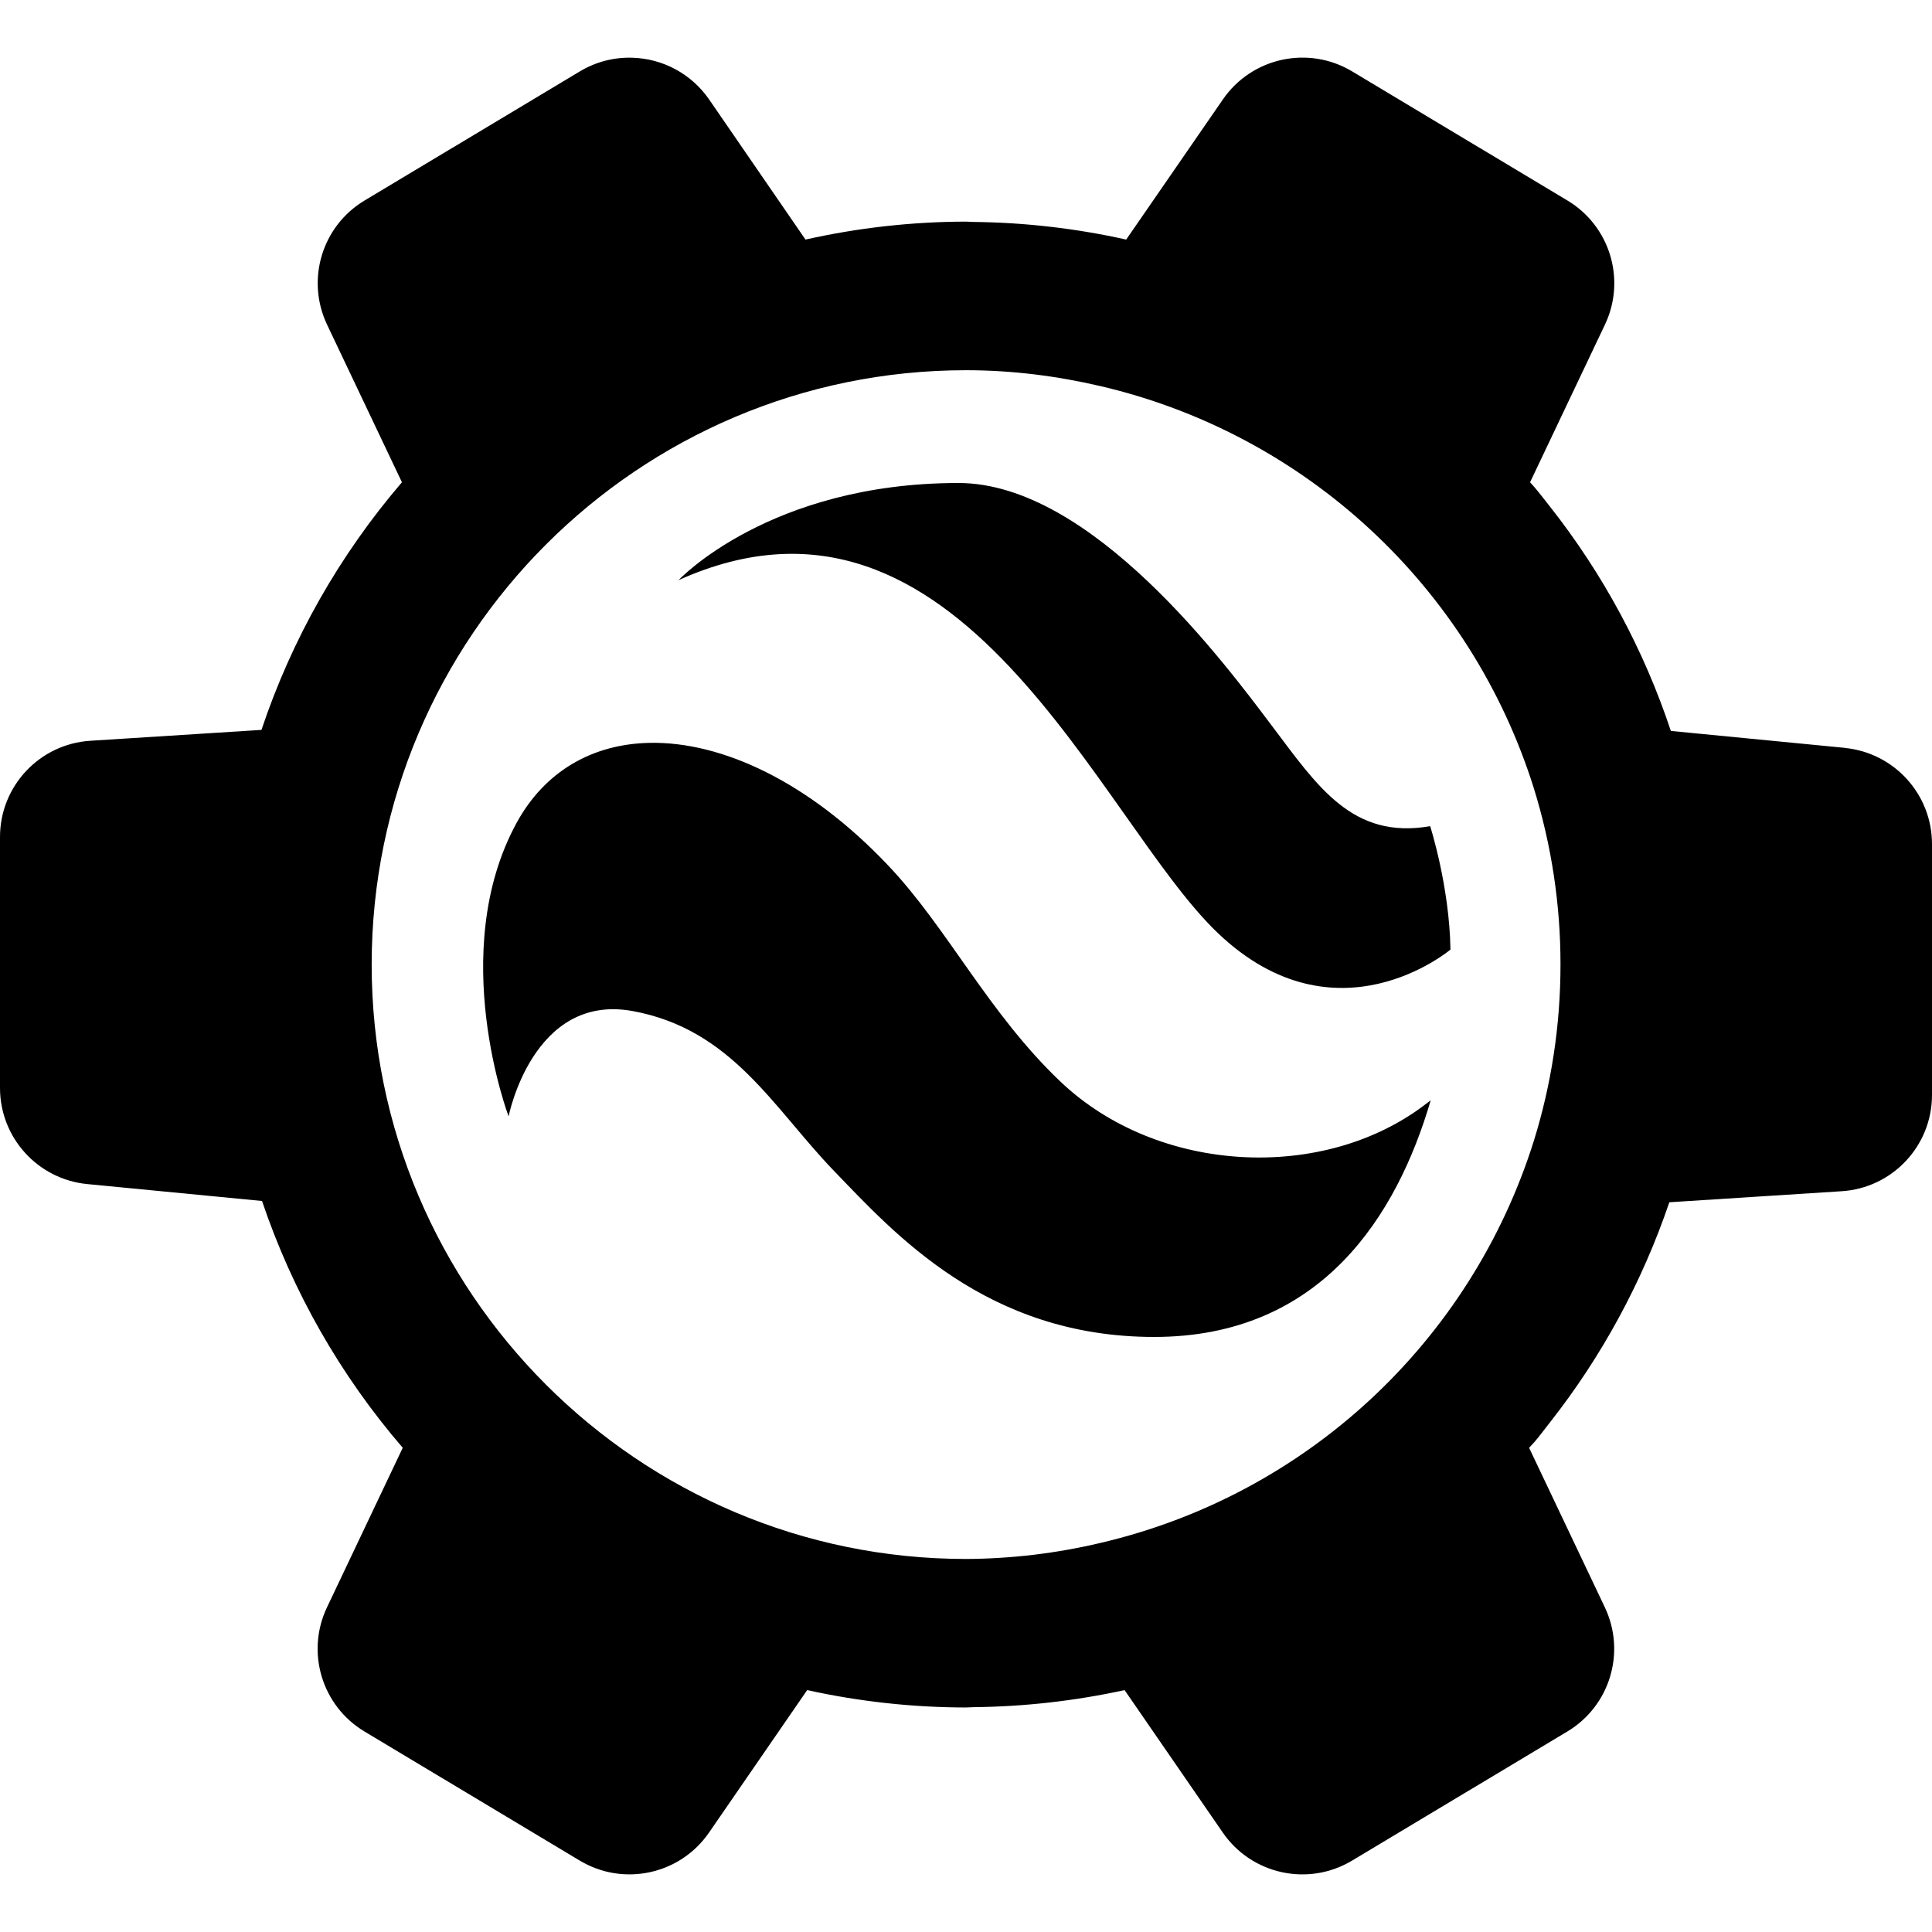
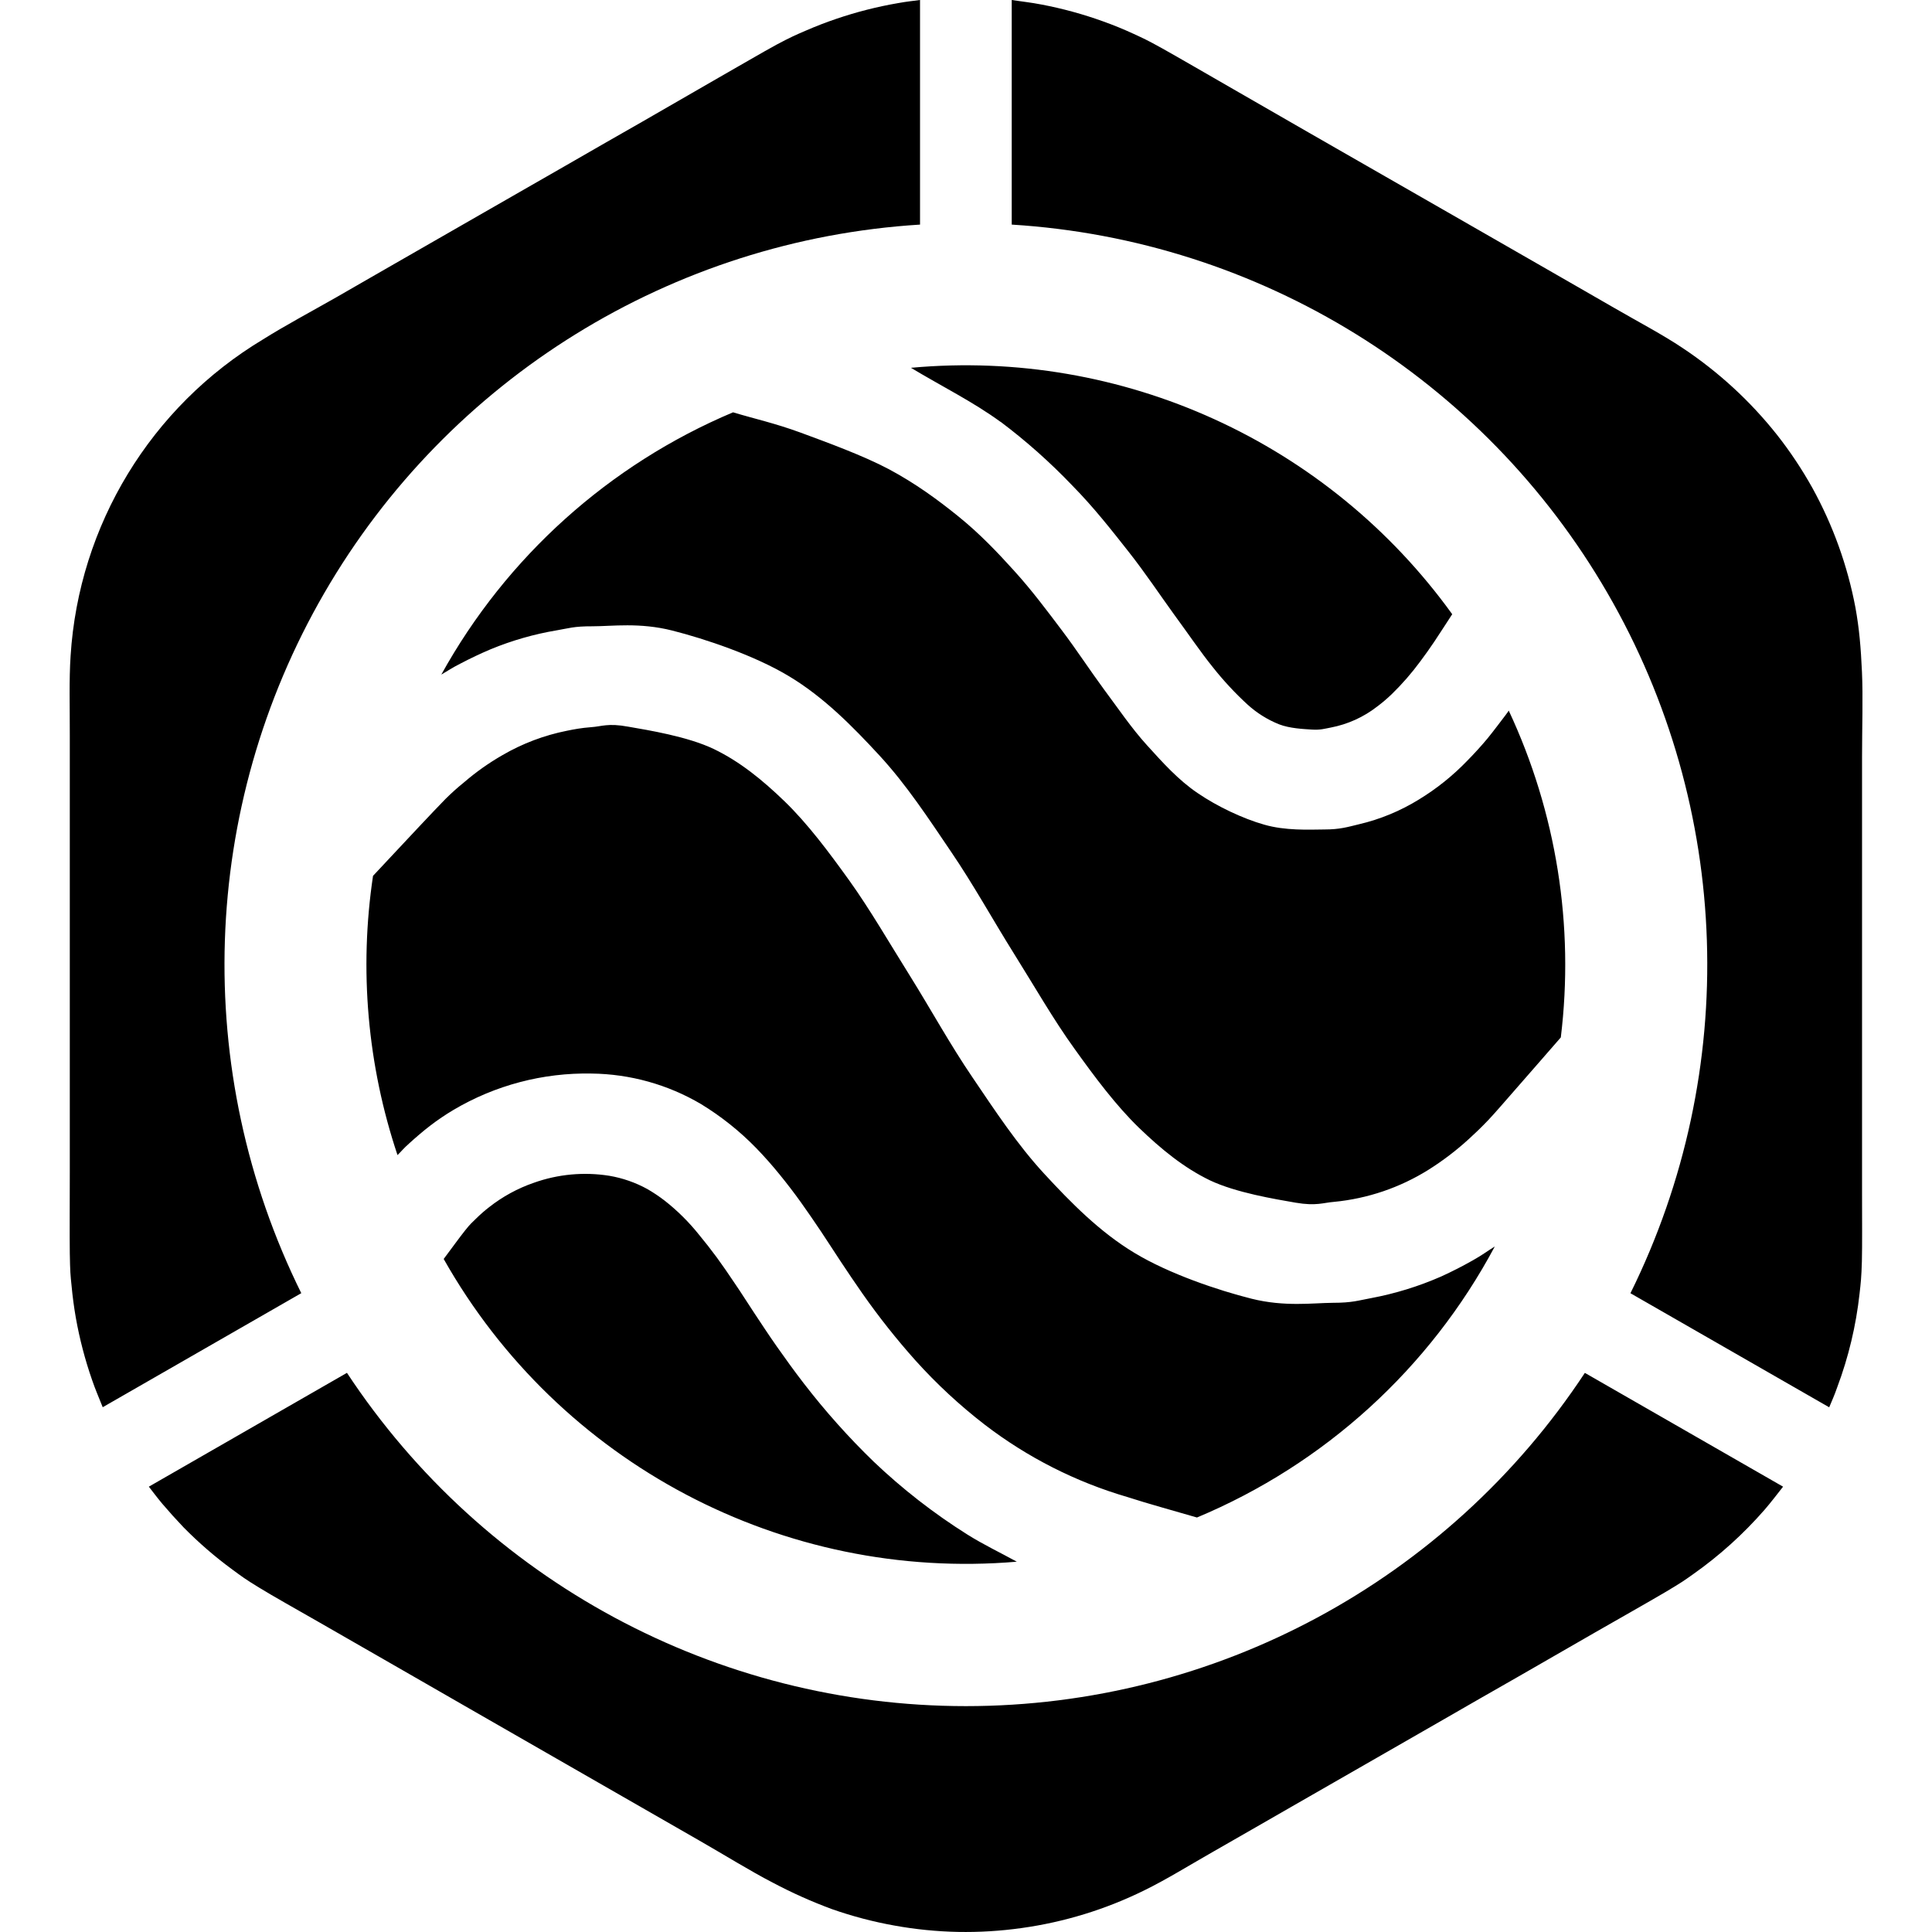
<svg xmlns="http://www.w3.org/2000/svg" role="img" viewBox="0 0 24 24">
-   <path fill="currentColor" d="M7.853.717a1.19 1.19 0 00-.65.17L4.53 2.49c-.53.317-.732.984-.467 1.543l.93 1.958a9.217 9.217 0 00-1.745 3.076l-2.124.135A1.198 1.198 0 000 10.399v3.116a1.2 1.2 0 001.084 1.194l2.171.21a9.207 9.207 0 001.748 3.066l-.941 1.982a1.198 1.198 0 00.467 1.543l2.673 1.603a1.2 1.2 0 001.605-.347l1.22-1.771a9.22 9.22 0 001.971.216c.032 0 .064-.004.096-.004a9.245 9.245 0 001.876-.212l1.22 1.77a1.2 1.2 0 001.606.348l2.673-1.603c.53-.317.732-.984.467-1.543l-.941-1.982c.022-.025.048-.049.07-.076.066-.077.125-.159.188-.238a9.225 9.225 0 001.484-2.736l2.138-.137A1.198 1.198 0 0024 13.601v-3.116a1.2 1.2 0 00-1.084-1.194V9.29l-2.16-.21a9.182 9.182 0 00-1.501-2.786c-.063-.08-.124-.16-.19-.238-.018-.022-.039-.043-.058-.065l.93-1.958a1.198 1.198 0 00-.467-1.543L16.797.887a1.2 1.2 0 00-1.605.347L13.99 2.976a9.169 9.169 0 00-1.896-.219c-.033 0-.064-.004-.096-.004a9.2 9.2 0 00-1.992.223L8.808 1.234a1.2 1.2 0 00-.955-.517zm4.148 3.882c.574 0 1.13.072 1.668.197a7.41 7.41 0 015.384 4.993 7.36 7.36 0 01.332 2.193c0 .764-.116 1.5-.332 2.193a7.407 7.407 0 01-5.384 4.992 7.393 7.393 0 01-1.668.199c-4.071 0-7.384-3.313-7.384-7.384 0-4.07 3.313-7.383 7.384-7.383zM11.907 6C9.558 6 8.429 7.207 8.429 7.207c3.501-1.577 5.23 2.986 6.702 4.386 1.472 1.4 2.887.203 2.887.203-.012-.787-.252-1.533-.252-1.533-.968.168-1.398-.494-1.97-1.252C15.224 8.253 13.561 6 11.907 6zm-3.84 3.228c-.705.015-1.3.35-1.653 1-.868 1.601-.096 3.64-.096 3.64s.3-1.532 1.537-1.309c1.238.224 1.754 1.208 2.504 1.985.75.776 1.895 2.064 3.978 2.064 2.082 0 3.018-1.516 3.435-2.937v-.002l-.053.04c-1.265.98-3.335.882-4.548-.275-.89-.846-1.403-1.908-2.135-2.68-.981-1.038-2.065-1.545-2.97-1.526z" />
+   <path fill="currentColor" d="m19.687 17.054 2.463 1.414c-.076.096-.147.191-.231.288a5 5 0 0 1-.89.802c-.11.078-.14.1-.342.22-.203.12-.57.327-.873.501l-.947.545q-.474.27-.947.543l-.946.543-.948.544c-.315.18-.645.372-.946.543s-.593.353-.862.484a5 5 0 0 1-1.528.47 5 5 0 0 1-.79.048 5 5 0 0 1-.789-.079 5 5 0 0 1-.773-.203 6 6 0 0 1-.738-.33c-.277-.143-.607-.348-.918-.526l-.948-.544q-.473-.27-.946-.543l-.946-.543-.948-.545-.946-.543c-.279-.16-.548-.31-.724-.418-.177-.107-.228-.147-.337-.227a5 5 0 0 1-.606-.524 7 7 0 0 1-.265-.294c-.072-.086-.112-.142-.167-.212l2.461-1.414a9.21 9.21 0 0 0 15.378 0m-15.945-.99-2.467 1.417c-.045-.114-.093-.222-.133-.341a5 5 0 0 1-.201-.77 5 5 0 0 1-.053-.398c-.014-.134-.018-.17-.022-.404-.003-.235 0-.655 0-1.004V9.13c.001-.344-.01-.687.01-.983a4.95 4.95 0 0 1 2.392-3.932c.262-.165.605-.349.916-.526.311-.18.632-.363.948-.545q.473-.27.946-.543l.947-.543q.473-.273.947-.543L8.92.969c.278-.158.544-.315.726-.414.182-.097.242-.122.365-.175q.186-.081.375-.145a5 5 0 0 1 .774-.197c.11-.02.18-.026.269-.038v2.79a9.21 9.21 0 0 0-7.686 13.275M12.568 2.79V0c.122.019.242.031.368.056a5 5 0 0 1 .771.211q.19.068.374.153c.122.057.157.07.362.184.207.116.57.327.873.501l.947.545q.473.27.947.543l.947.543.946.543c.315.182.646.37.946.544s.606.334.853.5a5.1 5.1 0 0 1 1.174 1.08q.245.312.438.658a5 5 0 0 1 .535 1.487c.047.26.067.491.081.8s.001.697.001 1.054v5.435c0 .32.003.626-.002.831-.006.207-.014.27-.029.403a4.8 4.8 0 0 1-.277 1.161c-.036.105-.066.167-.1.25l-2.469-1.417A9.21 9.21 0 0 0 12.568 2.79m-.14 2.45c-.334-.245-.74-.447-1.112-.671A7.45 7.45 0 0 1 18.04 7.63c-.075.114-.158.245-.224.343a6 6 0 0 1-.174.245 3.3 3.3 0 0 1-.353.405q-.09.086-.18.153a1.35 1.35 0 0 1-.578.262c-.075.014-.129.032-.235.025-.107-.007-.273-.014-.406-.065a1.3 1.3 0 0 1-.392-.245 4 4 0 0 1-.432-.465c-.152-.188-.308-.419-.482-.656-.174-.24-.353-.51-.563-.777-.21-.266-.433-.552-.7-.823a7.3 7.3 0 0 0-.892-.793m-3.323-.117c.28.084.516.134.839.252.324.12.774.283 1.1.456.328.176.605.378.864.588.26.21.482.443.694.678.213.235.4.485.584.729.185.244.349.497.525.736.177.237.34.48.534.694.196.216.39.434.633.598.243.166.563.317.825.391.262.076.551.062.747.06.196 0 .29-.031.428-.064a2.5 2.5 0 0 0 .75-.31 3 3 0 0 0 .598-.48q.132-.134.25-.275c.078-.095.18-.233.225-.291.044-.058.027-.038.04-.057a7.45 7.45 0 0 1 .647 4.06c-.185.211-.403.464-.554.635-.15.171-.247.285-.345.39-.099.103-.16.161-.241.235a3.5 3.5 0 0 1-.505.385 2.7 2.7 0 0 1-1.172.398c-.133.01-.221.054-.478.01-.257-.045-.737-.123-1.063-.277-.325-.157-.604-.385-.885-.656-.281-.273-.54-.618-.799-.98-.26-.36-.5-.78-.755-1.187-.256-.409-.5-.852-.778-1.26-.277-.409-.554-.832-.889-1.195s-.692-.725-1.121-.983c-.43-.26-1.046-.466-1.453-.569-.406-.103-.75-.053-.989-.053-.239-.001-.3.026-.445.05a3.8 3.8 0 0 0-.821.235 5 5 0 0 0-.374.177c-.102.051-.16.092-.24.138a7.45 7.45 0 0 1 3.624-3.258M4.634 10.88l.56-.598c.15-.158.248-.264.343-.36a3 3 0 0 1 .228-.204q.114-.098.233-.182t.243-.155a2.6 2.6 0 0 1 .8-.303c.098-.02.178-.035.304-.045.128-.008.205-.053.459-.006.253.044.737.122 1.062.277.324.156.605.384.885.655.281.273.54.618.8.98.258.36.5.78.755 1.187.255.409.498.852.776 1.26.277.409.555.832.89 1.195s.692.725 1.121.983c.429.26 1.043.466 1.454.569.41.103.76.053 1.008.051.247 0 .321-.03.476-.058a4 4 0 0 0 .872-.269 5 5 0 0 0 .392-.2c.111-.062.183-.116.274-.173a7.45 7.45 0 0 1-3.7 3.367c-.287-.084-.608-.171-.863-.254a5.4 5.4 0 0 1-1.773-.899 6.5 6.5 0 0 1-.86-.797 9 9 0 0 1-.66-.833q-.142-.204-.268-.395c-.087-.13-.163-.252-.246-.375q-.123-.184-.251-.364a7 7 0 0 0-.265-.346 5 5 0 0 0-.288-.325 3.5 3.5 0 0 0-.687-.548 2.74 2.74 0 0 0-1.358-.379 3.24 3.24 0 0 0-1.719.453 3 3 0 0 0-.285.193c-.092.07-.195.16-.263.222-.068.06-.096.097-.145.145a7.45 7.45 0 0 1-.304-3.47m.878 4.76c.088-.117.196-.267.264-.352.066-.084.092-.104.142-.153q.075-.074.158-.138a1.9 1.9 0 0 1 .555-.303 1.9 1.9 0 0 1 .938-.087 1.5 1.5 0 0 1 .473.165q.108.062.215.144a2.6 2.6 0 0 1 .428.425q.108.13.219.28.109.15.222.32c.078.113.151.231.238.362s.18.274.284.422.216.304.338.462a9 9 0 0 0 .865.969 7.4 7.4 0 0 0 1.165.907c.206.129.41.225.615.338a7.45 7.45 0 0 1-7.119-3.76" />
</svg>
